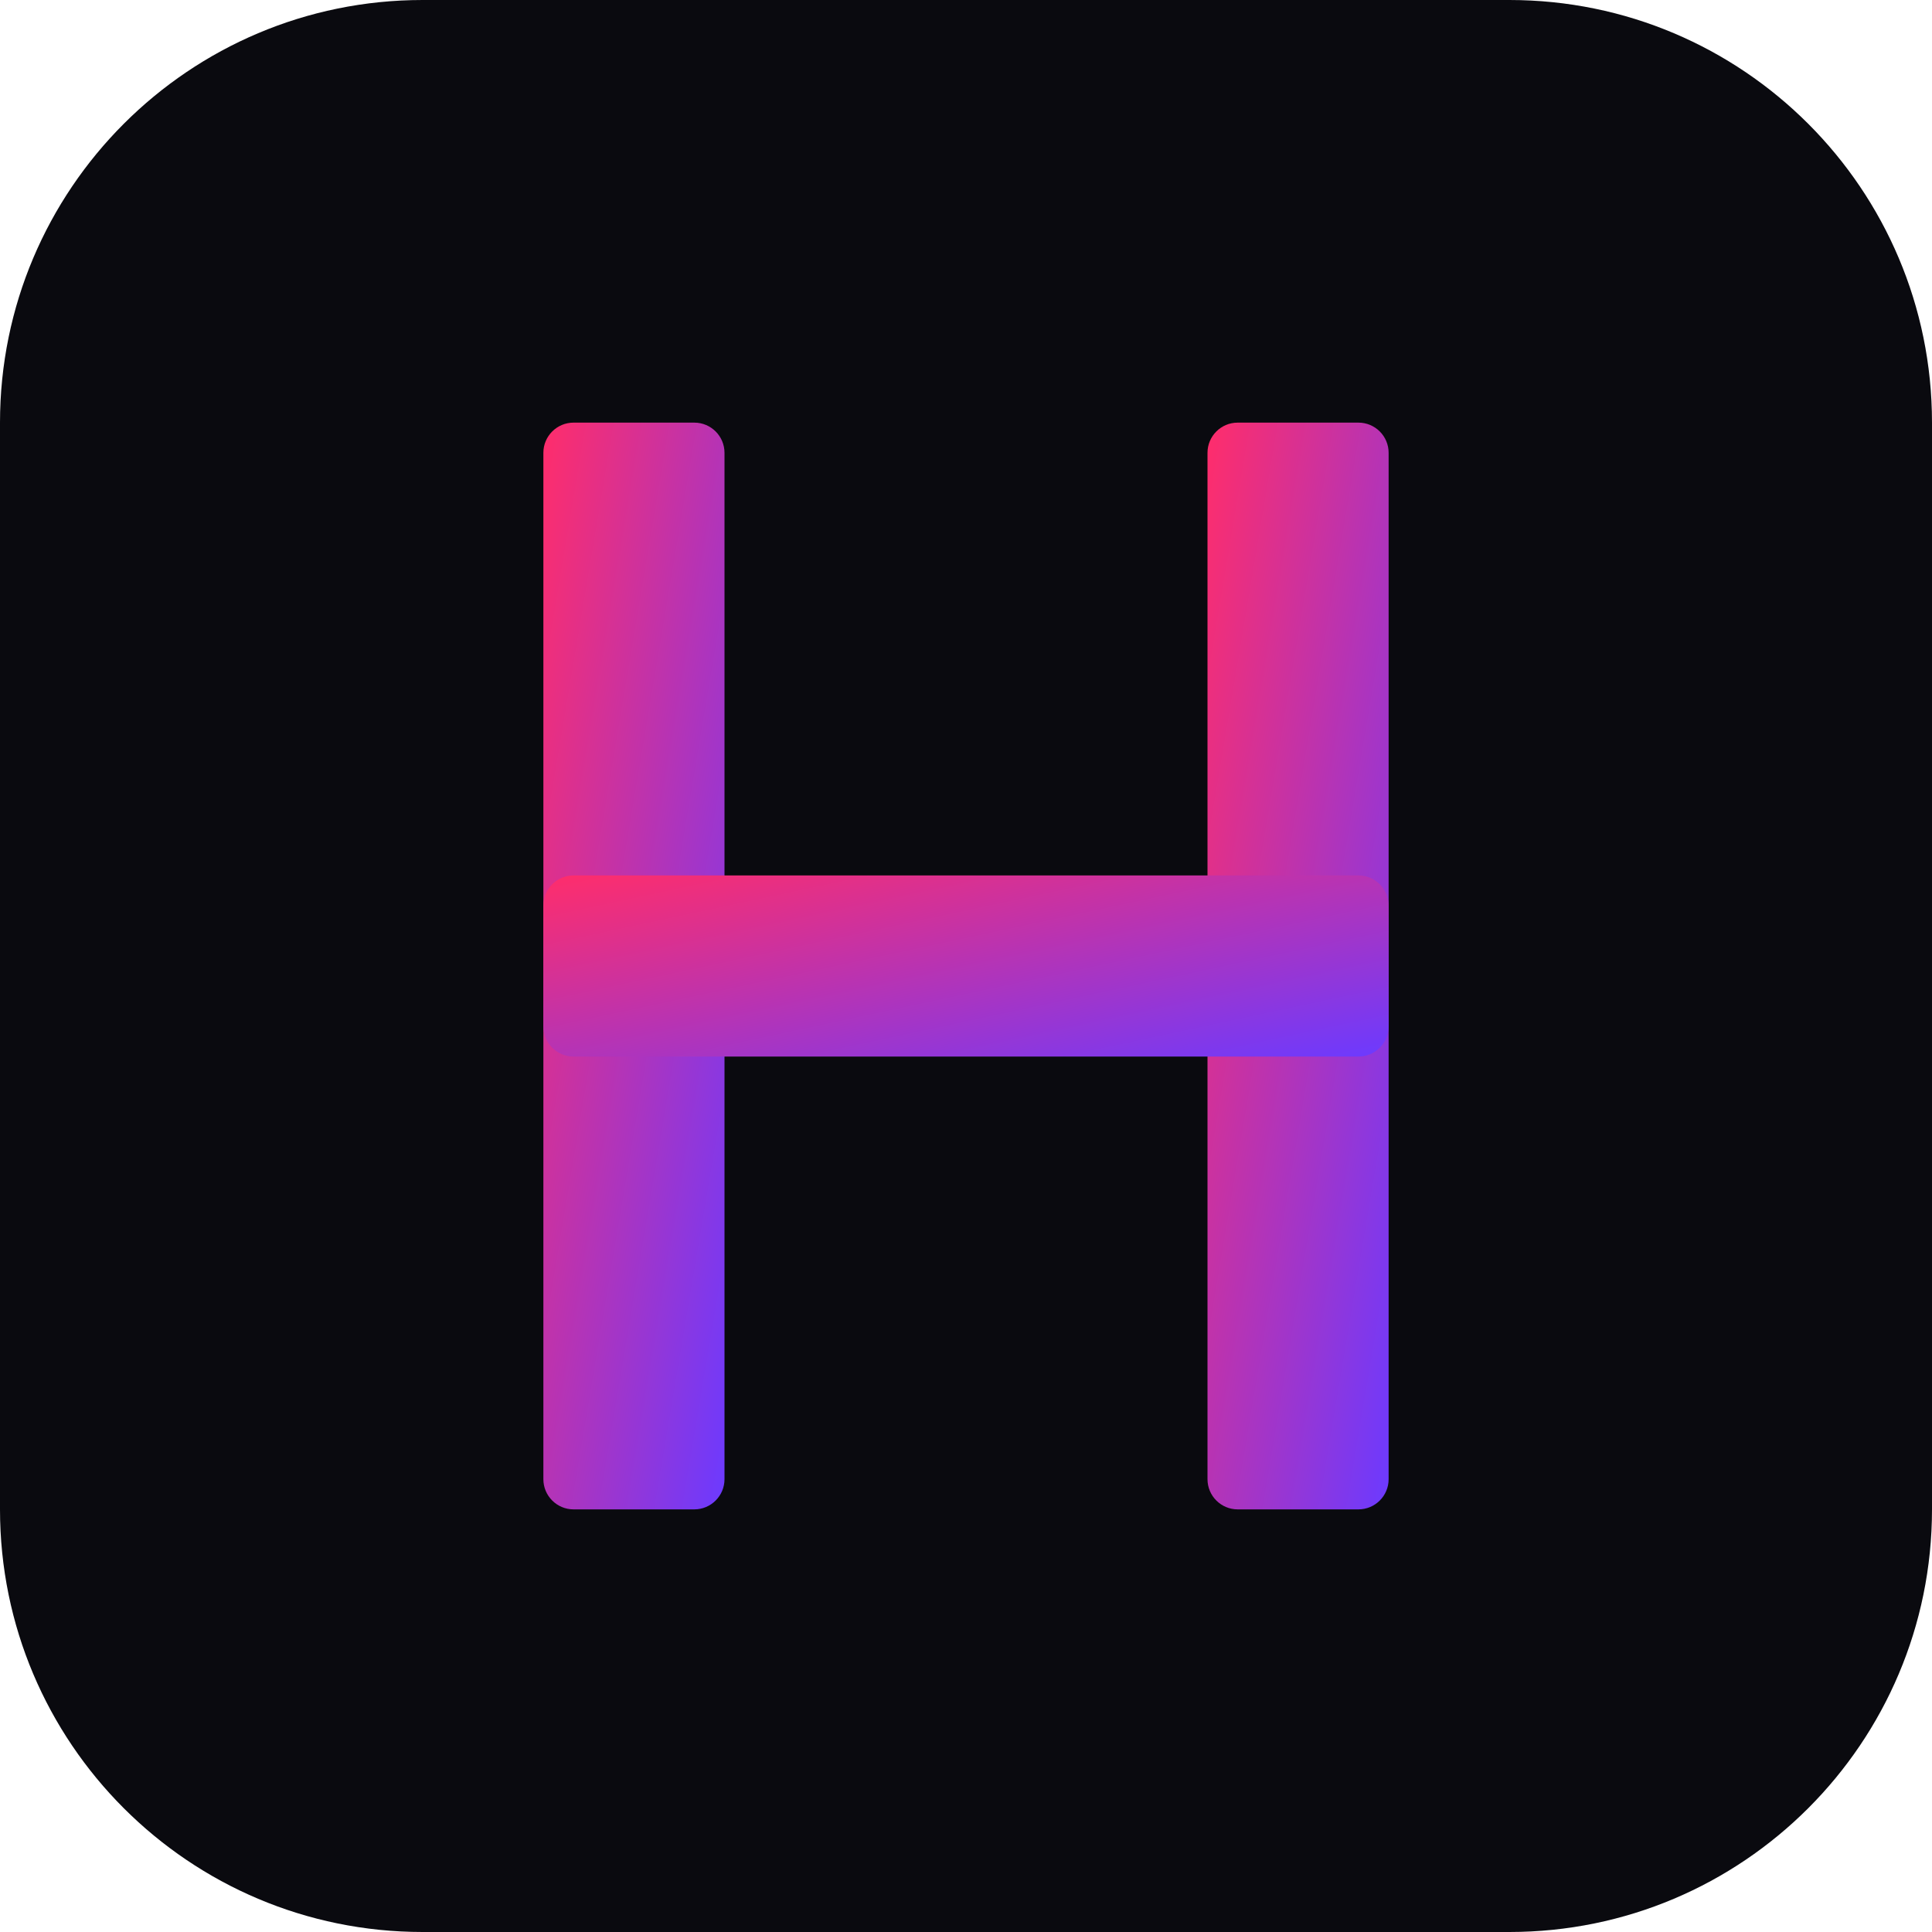
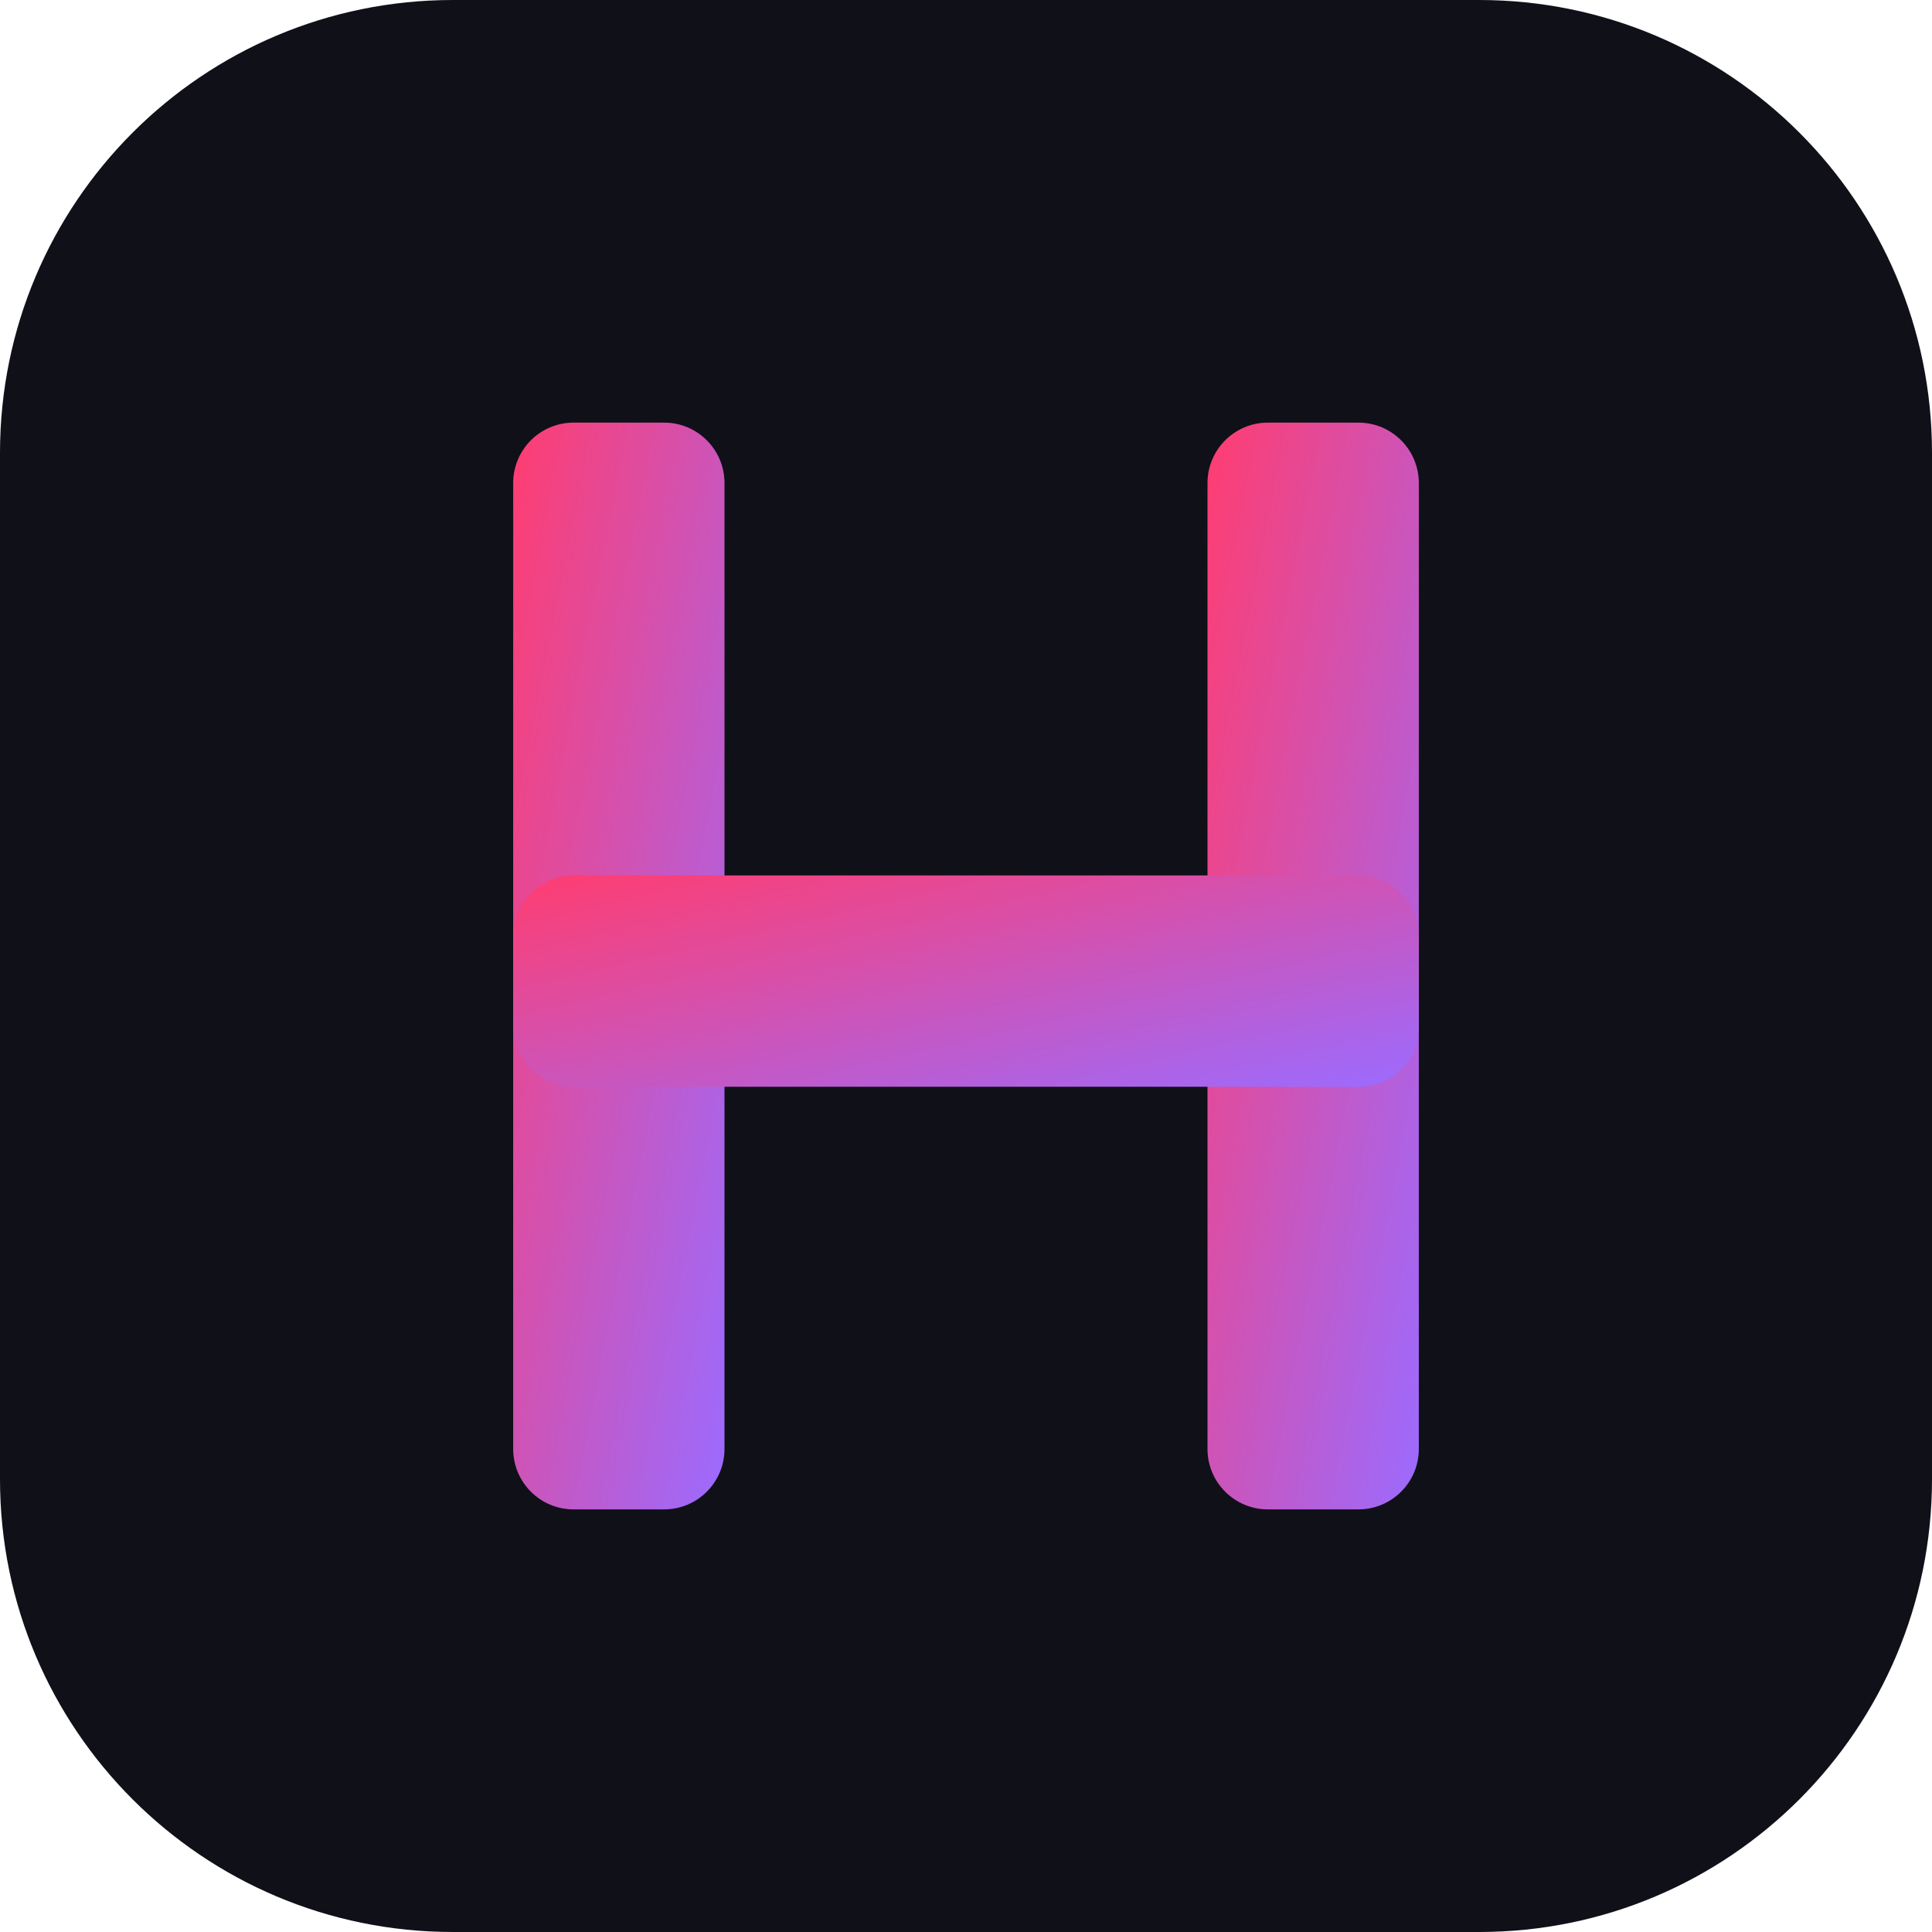
<svg xmlns="http://www.w3.org/2000/svg" width="64" height="64" viewBox="0 0 64 64" fill="none">
  <defs>
    <linearGradient id="hv-grad" x1="0" y1="0" x2="1" y2="1">
-       <stop offset="0%" stop-color="#FF2D6B" />
-       <stop offset="100%" stop-color="#6C3AFF" />
+       <stop offset="0%" stop-color="#FF3D71" />
+       <stop offset="100%" stop-color="#9B6BFF" />
    </linearGradient>
  </defs>
-   <rect width="64" height="64" rx="14" fill="#0A0A0F" />
-   <rect x="18" y="14" width="6" height="36" fill="url(#hv-grad)" rx="1" />
-   <rect x="40" y="14" width="6" height="36" fill="url(#hv-grad)" rx="1" />
-   <rect x="18" y="29" width="28" height="6" fill="url(#hv-grad)" rx="1" />
+   <rect width="64" height="64" rx="15" fill="#101019" />
+   <rect x="17" y="14" width="7" height="36" fill="url(#hv-grad)" rx="2" />
+   <rect x="40" y="14" width="7" height="36" fill="url(#hv-grad)" rx="2" />
+   <rect x="17" y="29" width="30" height="7" fill="url(#hv-grad)" rx="2" />
</svg>
